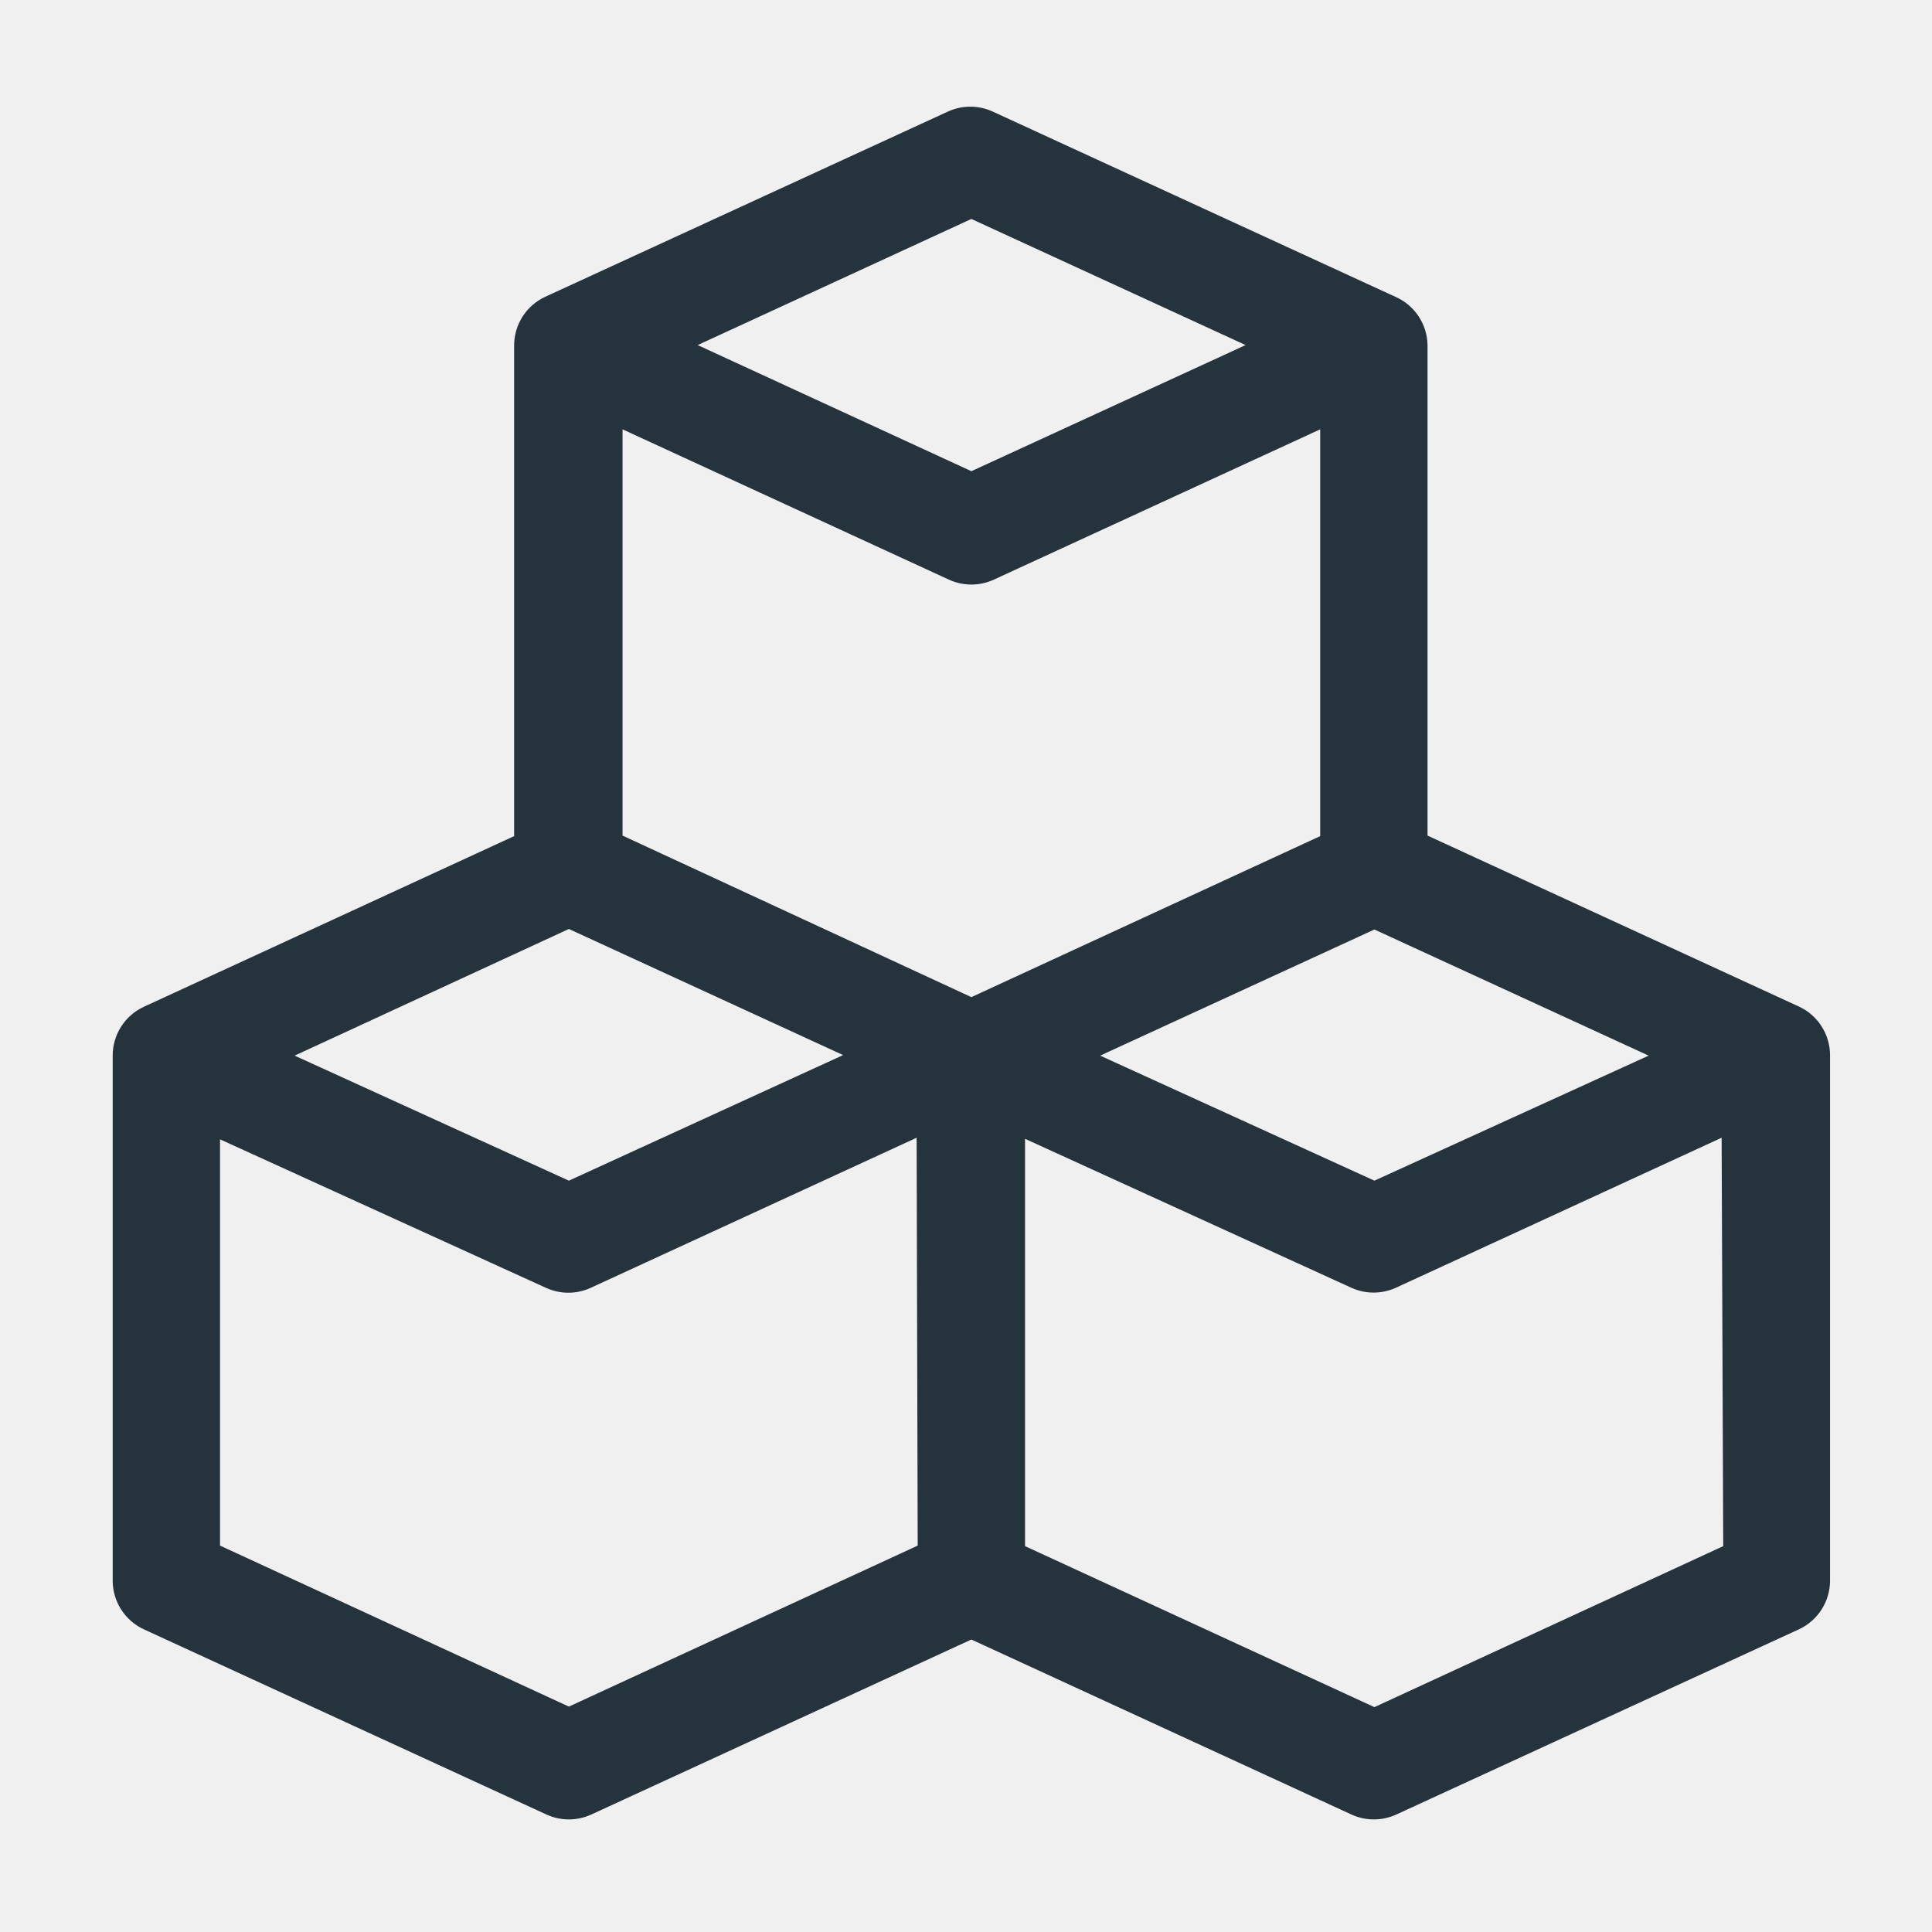
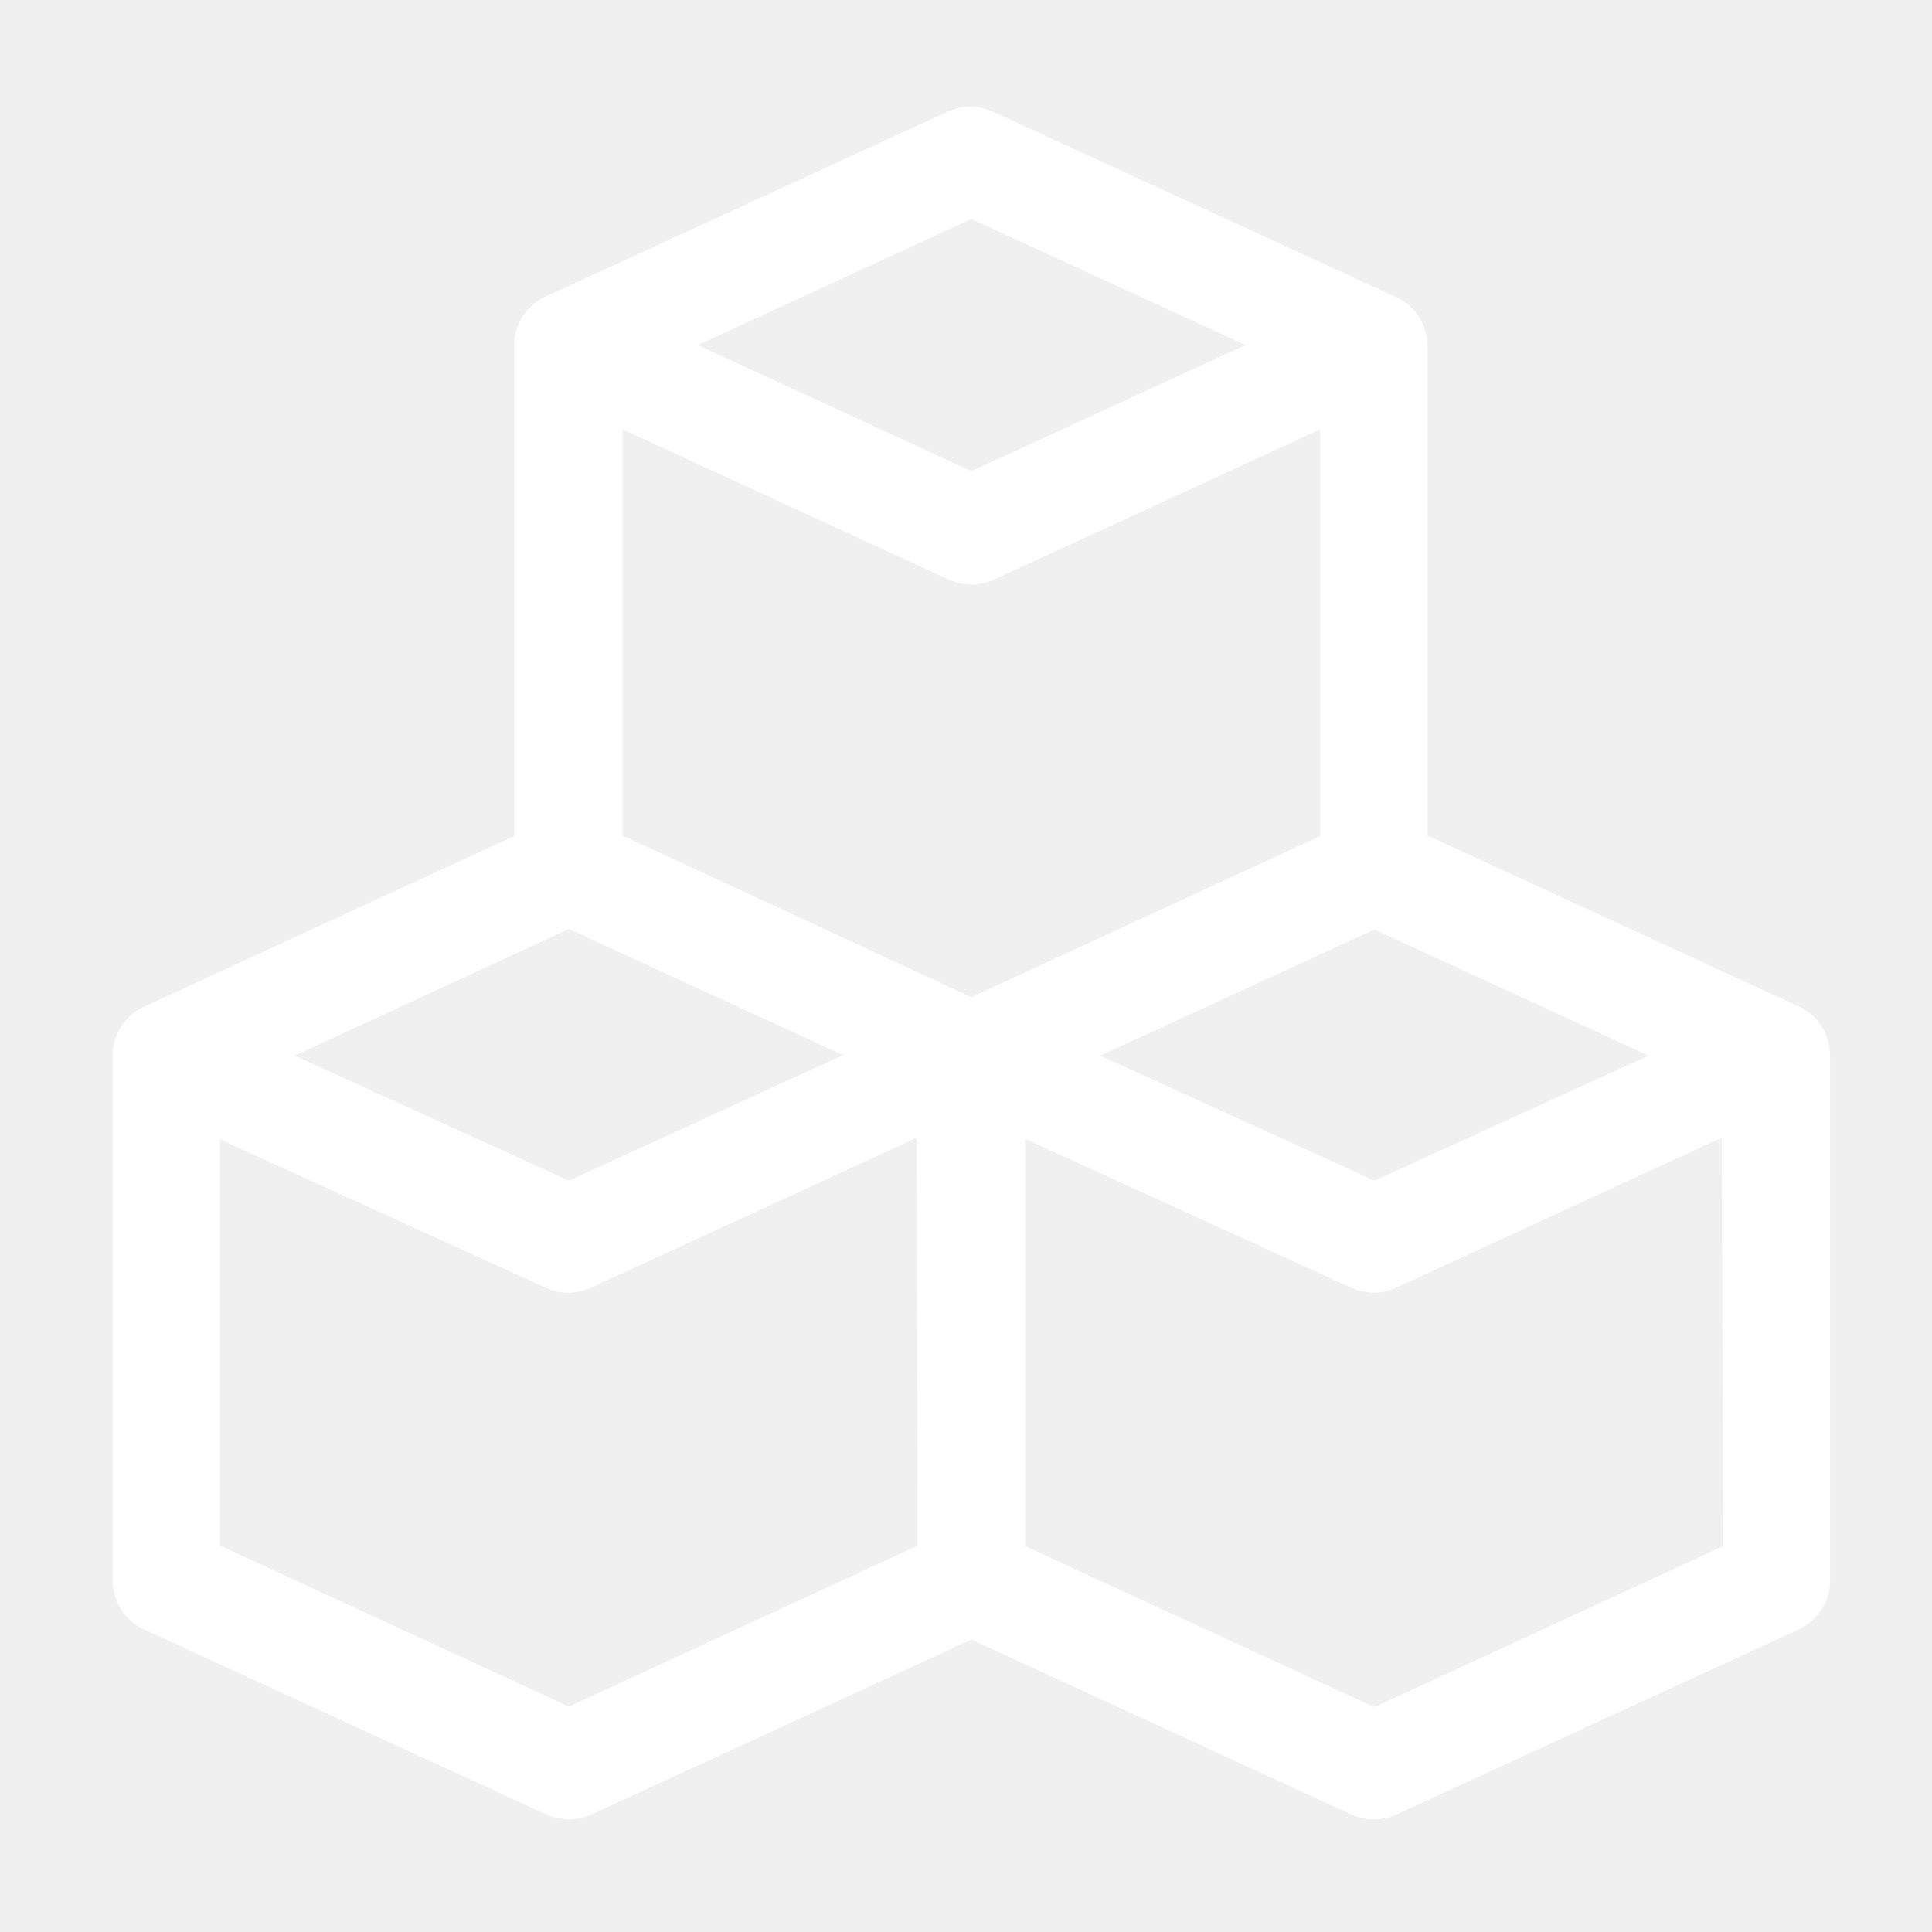
<svg xmlns="http://www.w3.org/2000/svg" width="40" height="40" viewBox="0 0 36 36" fill="none">
-   <path fill-rule="evenodd" clip-rule="evenodd" d="M33.53 18.76L26.6 15.57V6.43C26.593 6.038 26.359 5.687 26 5.53L18.5 2.08C18.234 1.957 17.926 1.957 17.66 2.08L10.16 5.53C9.806 5.694 9.579 6.049 9.58 6.44V15.58L2.68 18.76C2.326 18.924 2.099 19.279 2.1 19.67V29.45C2.099 29.841 2.326 30.196 2.68 30.36L10.18 33.81C10.446 33.933 10.754 33.933 11.02 33.81L18.1 30.55L25.18 33.81C25.446 33.933 25.754 33.933 26.02 33.81L33.52 30.36C33.874 30.196 34.101 29.841 34.1 29.45V19.67C34.103 19.282 33.88 18.927 33.53 18.76ZM30.72 19.67L25.61 22L20.5 19.67L25.61 17.32L30.72 19.67ZM23.21 6.43L18.1 4.08L13 6.43L18.1 8.78L23.21 6.43ZM10.6 17.31L15.71 19.66L10.6 22L5.49 19.67L10.6 17.31ZM10.6 31.8L17.1 28.8L17.08 21.2L11 24C10.739 24.117 10.441 24.117 10.18 24L4.1 21.23V28.8L10.6 31.8ZM11.6 15.57V8L17.68 10.8C17.946 10.923 18.254 10.923 18.52 10.8L24.6 8V15.58L18.1 18.58L11.6 15.57ZM25.61 31.81L32.11 28.81L32.08 21.2L26 24C25.742 24.114 25.448 24.114 25.19 24L19.1 21.22V28.81L25.61 31.81Z" fill="#25333D" />
+   <path fill-rule="evenodd" clip-rule="evenodd" d="M33.53 18.76L26.6 15.57V6.43C26.593 6.038 26.359 5.687 26 5.53L18.5 2.08C18.234 1.957 17.926 1.957 17.66 2.08L10.16 5.53C9.806 5.694 9.579 6.049 9.58 6.44V15.58L2.68 18.76C2.326 18.924 2.099 19.279 2.1 19.67V29.45C2.099 29.841 2.326 30.196 2.68 30.36L10.18 33.81C10.446 33.933 10.754 33.933 11.02 33.81L18.1 30.55L25.18 33.81C25.446 33.933 25.754 33.933 26.02 33.81L33.52 30.36C33.874 30.196 34.101 29.841 34.1 29.45V19.67C34.103 19.282 33.88 18.927 33.53 18.76ZM30.72 19.67L25.61 22L20.5 19.67L25.61 17.32L30.72 19.67ZM23.21 6.43L18.1 4.08L13 6.43L18.1 8.78L23.21 6.43ZM10.6 17.31L15.71 19.66L10.6 22L5.49 19.67L10.6 17.31ZM10.6 31.8L17.1 28.8L17.08 21.2L11 24C10.739 24.117 10.441 24.117 10.18 24L4.1 21.23V28.8L10.6 31.8ZM11.6 15.57V8L17.68 10.8C17.946 10.923 18.254 10.923 18.52 10.8L24.6 8V15.58L18.1 18.58L11.6 15.57ZM25.61 31.81L32.11 28.81L32.08 21.2L26 24C25.742 24.114 25.448 24.114 25.19 24L19.1 21.22V28.81L25.61 31.81Z" fill="#FFFFFF" />
</svg>
